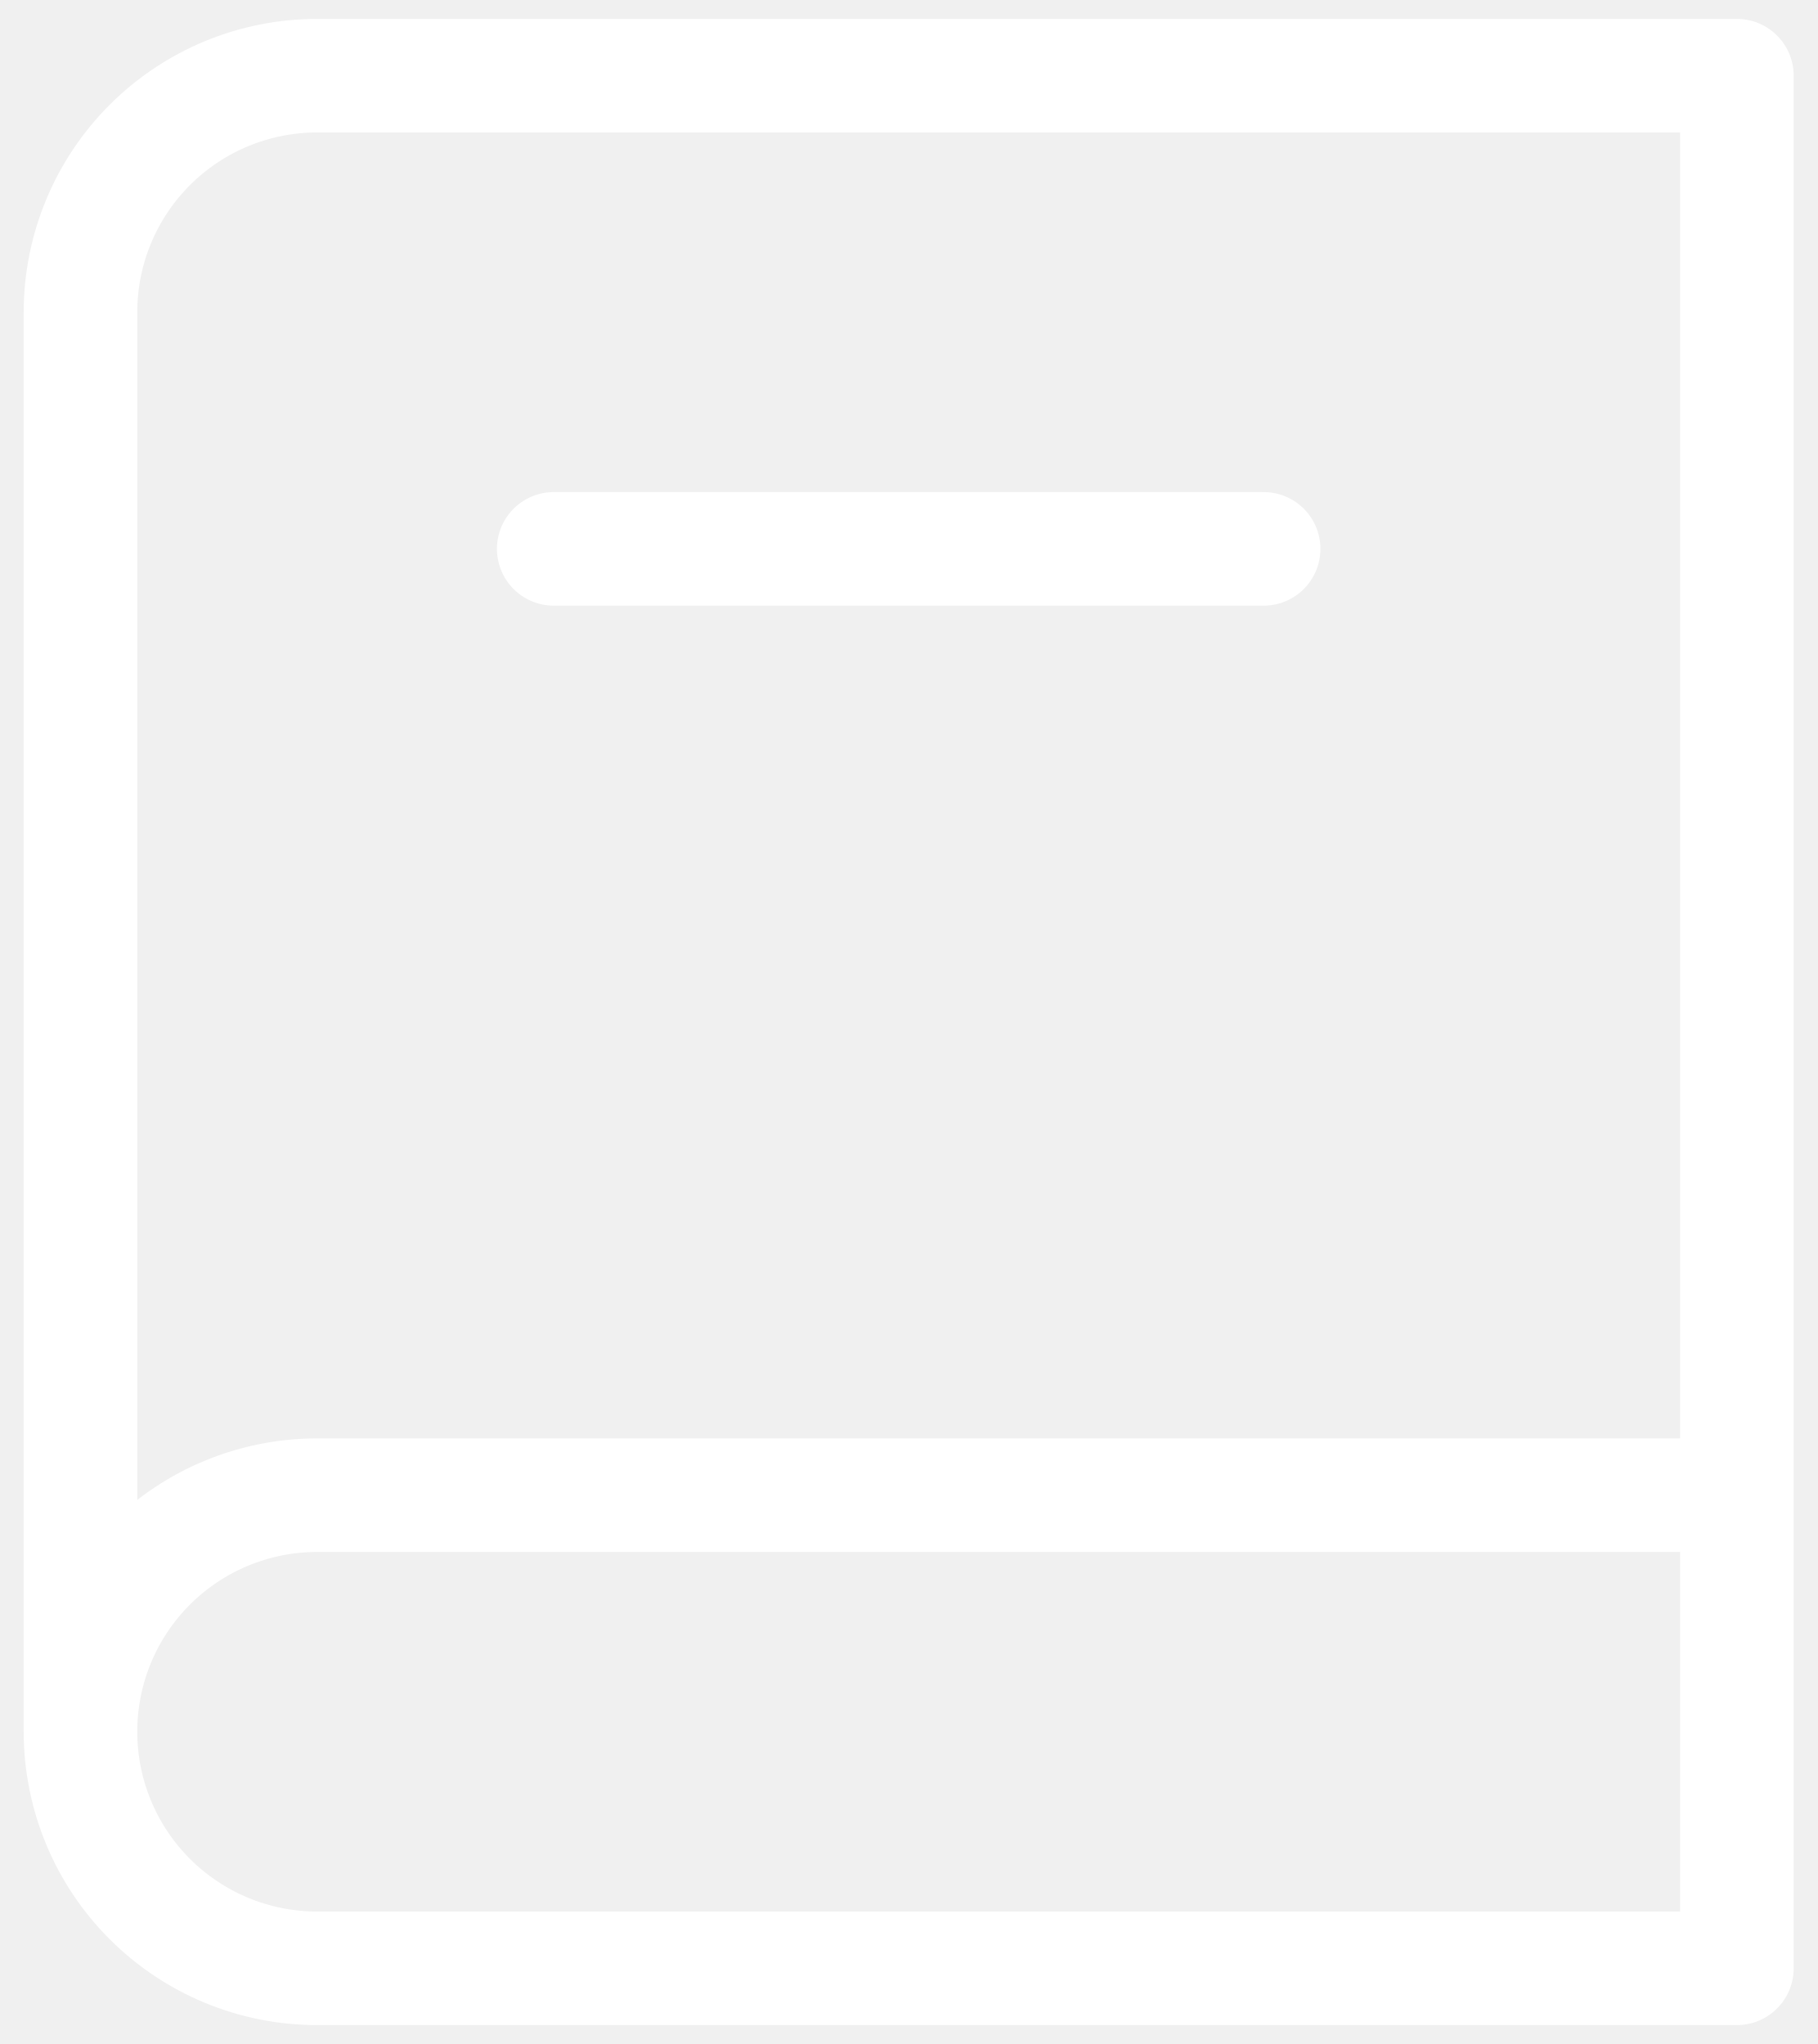
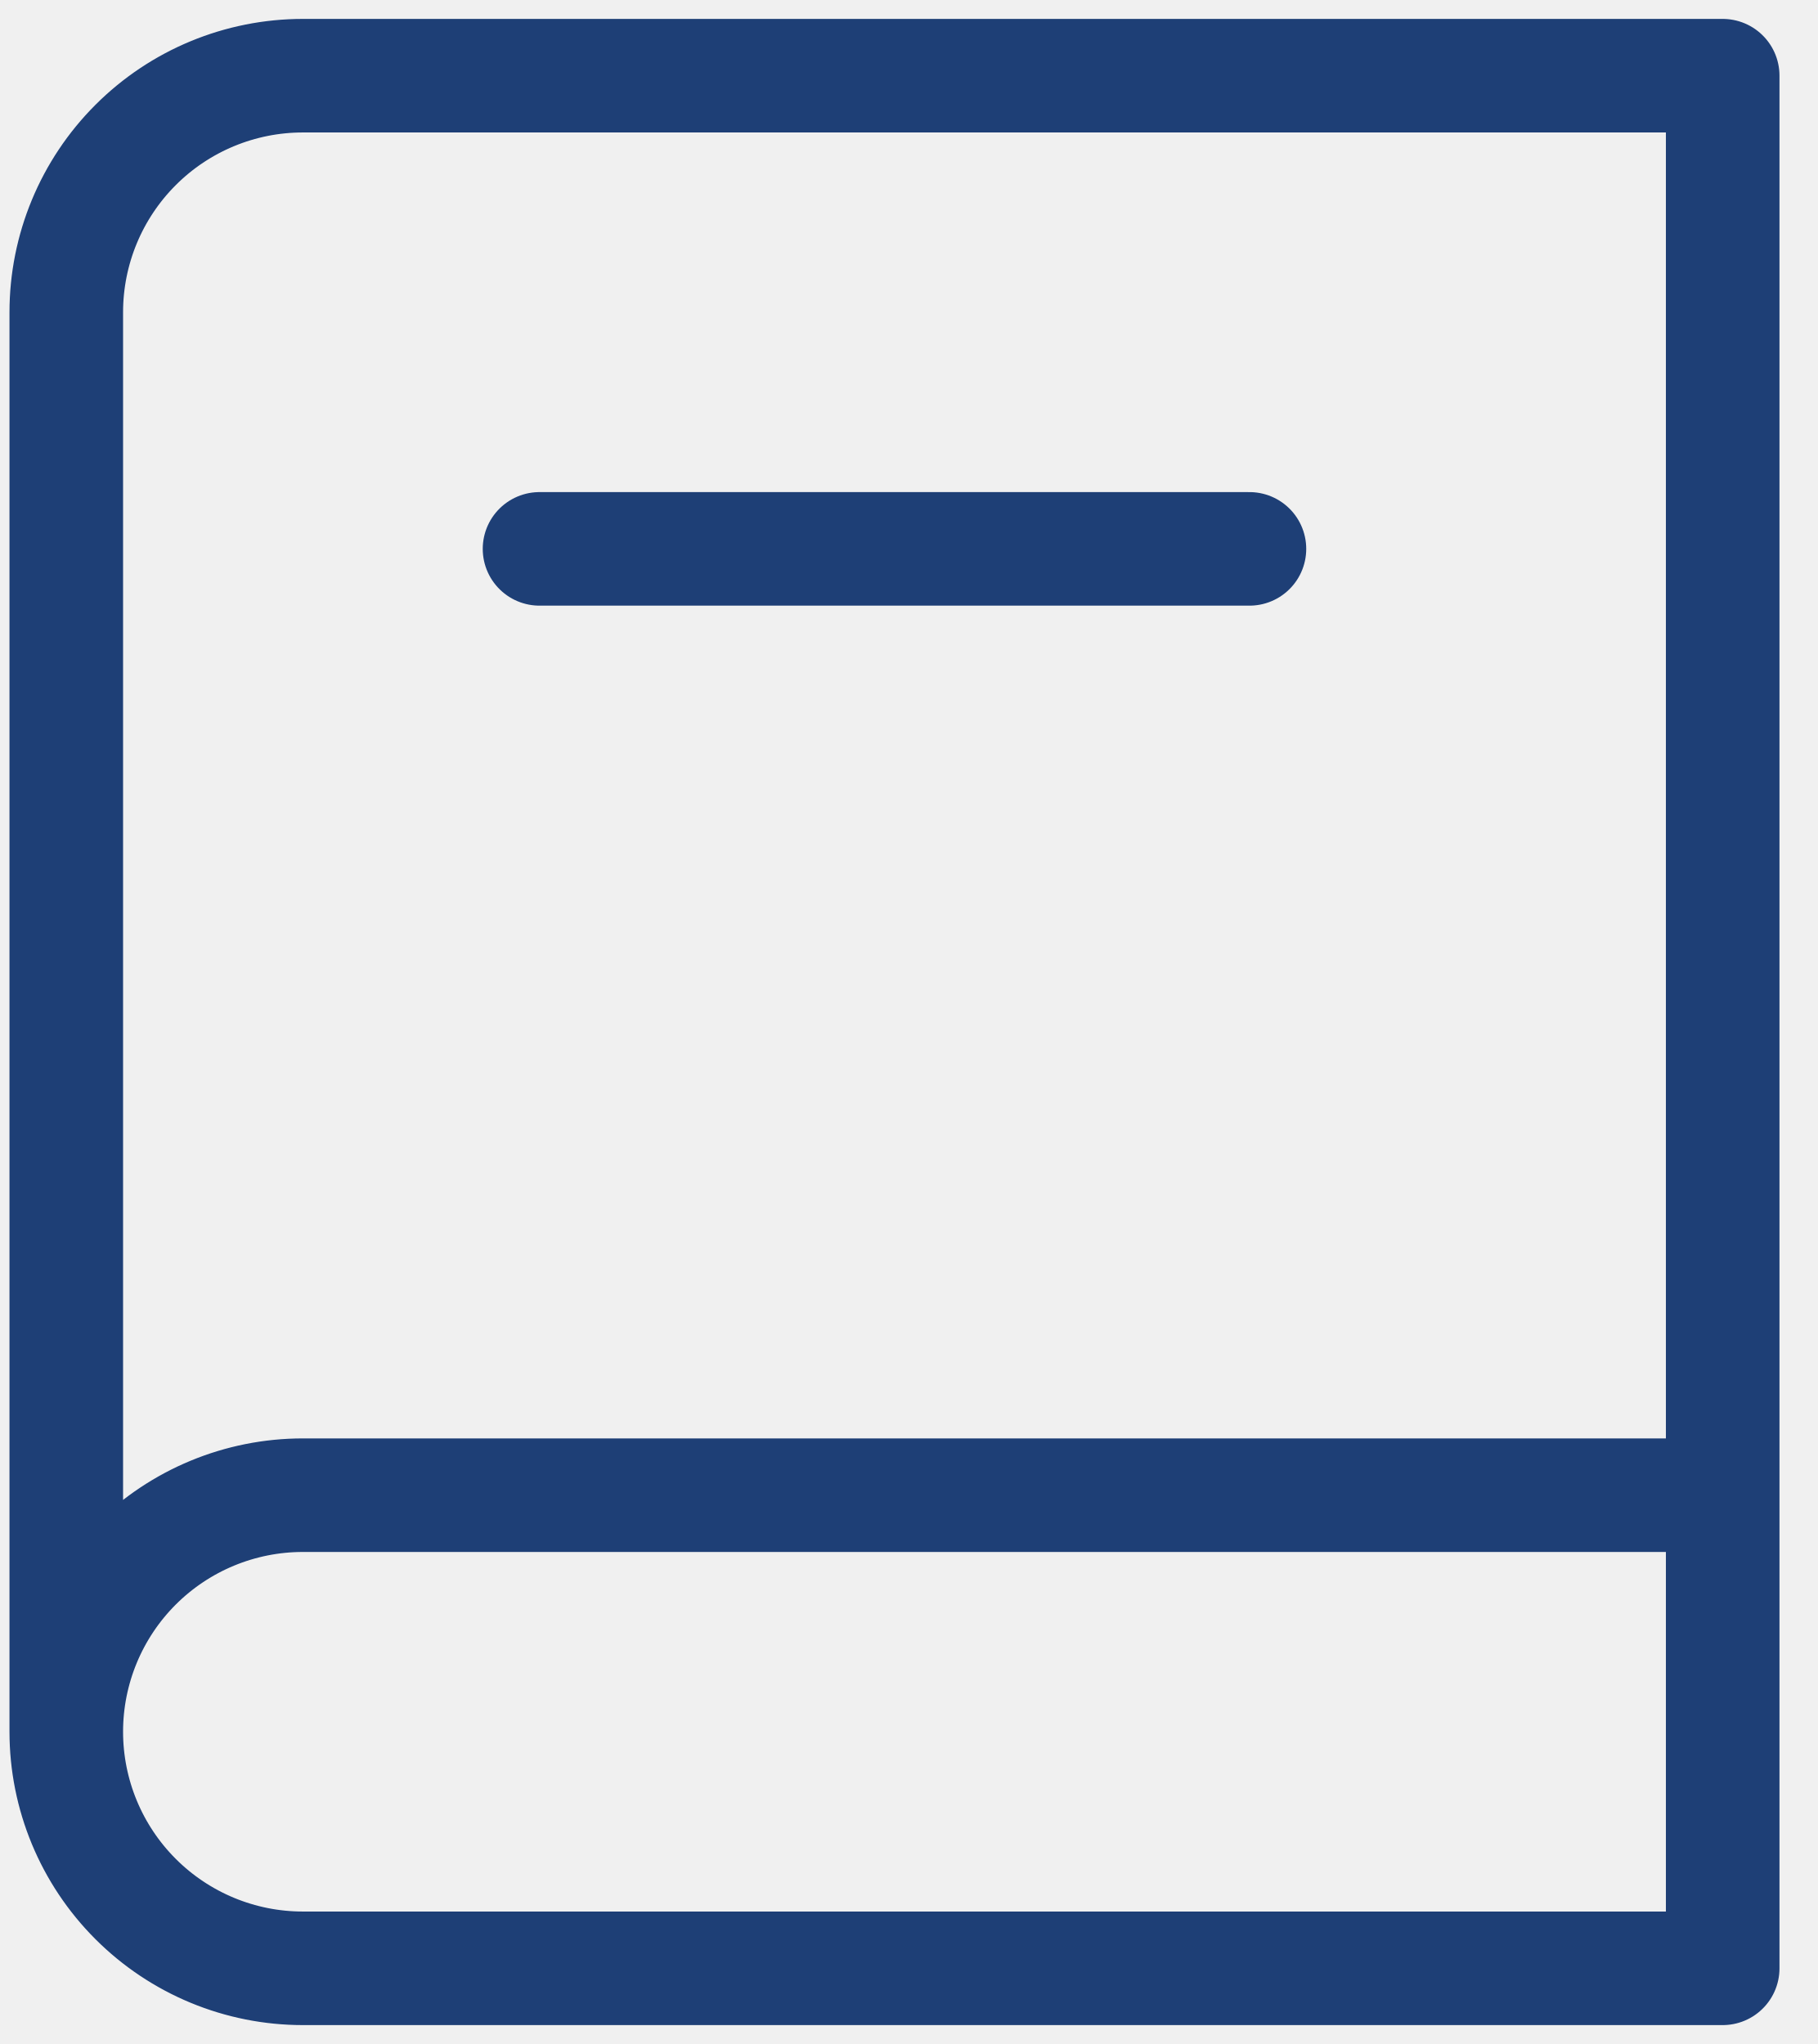
<svg xmlns="http://www.w3.org/2000/svg" width="32" height="36" viewBox="0 0 32 36" fill="none">
-   <path d="M1.417 30.5C1.417 31.605 1.856 32.665 2.637 33.446C3.418 34.228 4.478 34.667 5.583 34.667H30.583V1.333H5.583C4.478 1.333 3.418 1.772 2.637 2.554C1.856 3.335 1.417 4.395 1.417 5.5V30.5ZM1.417 30.5C1.417 29.395 1.856 28.335 2.637 27.554C3.418 26.773 4.478 26.334 5.583 26.334H30.583M9.75 9.667H22.25" stroke="white" stroke-width="2" stroke-linecap="round" stroke-linejoin="round" />
+   <path d="M1.167 30.5C1.167 31.605 1.606 32.665 2.387 33.446C3.168 34.228 4.228 34.667 5.333 34.667H30.333V1.333H5.333C4.228 1.333 3.168 1.772 2.387 2.554C1.606 3.335 1.167 4.395 1.167 5.5V30.5ZM1.167 30.5C1.167 29.395 1.606 28.335 2.387 27.554C3.168 26.773 4.228 26.334 5.333 26.334H30.333M9.5 9.667H22" stroke="#1E3F76" stroke-width="2" stroke-linecap="round" stroke-linejoin="round" />
</svg>
